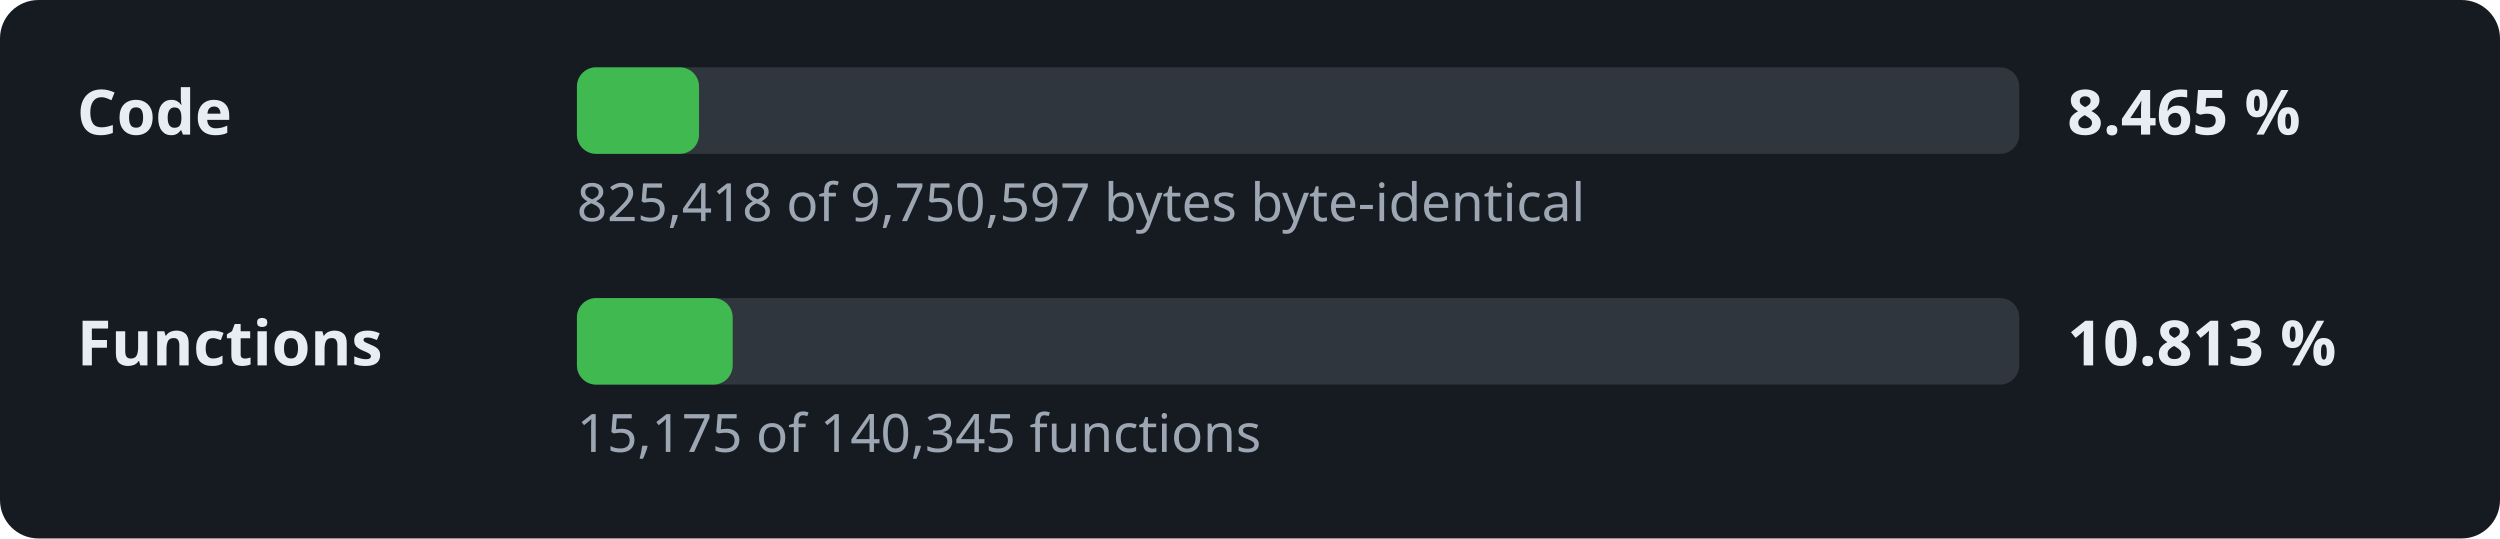
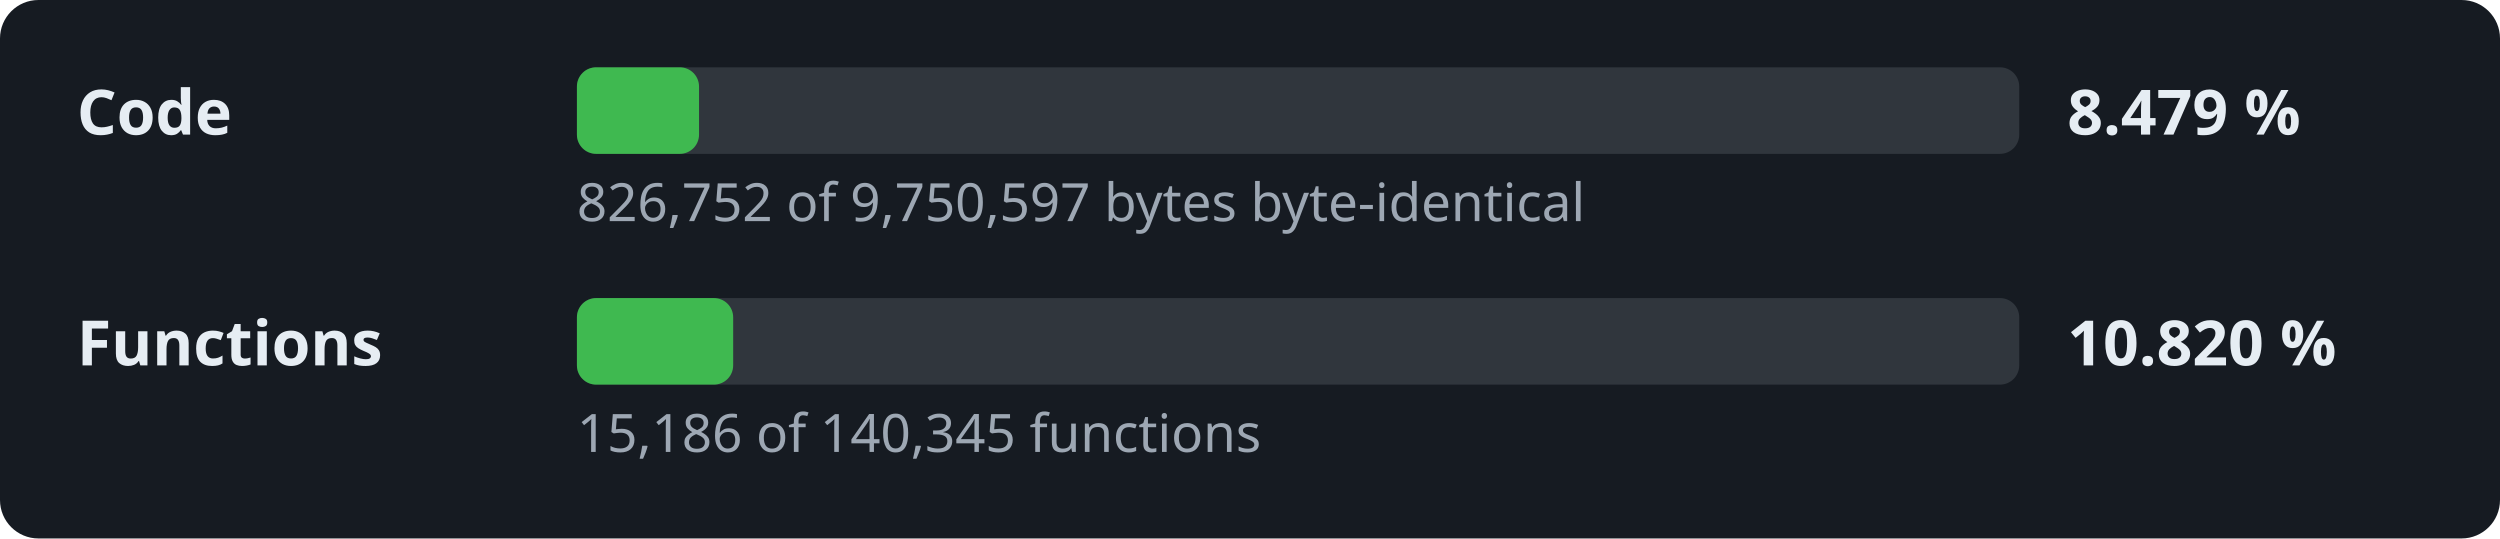
- <svg xmlns="http://www.w3.org/2000/svg" width="520" height="112" viewBox="0 0 520 112" role="img" aria-label="Decompilation progress: 8.465 % of the code">
+ <svg xmlns="http://www.w3.org/2000/svg" width="520" height="112" viewBox="0 0 520 112" role="img" aria-label="Decompilation progress: 8.479 % of the code">
  <style>.l,.v{font:600 13px sans-serif;fill:#e6edf3}.d{font:11px sans-serif;fill:#9da7b3}.t{fill:#30363d}.f{fill:#3fb950}</style>
  <rect width="520" height="112" rx="8" fill="#161b22" />
  <text x="16" y="28" class="l">Code</text>
  <rect x="120" y="14" width="300" height="18" rx="4" class="t" />
  <rect x="120" y="14" width="25.4" height="18" rx="4" class="f" />
-   <text x="430" y="28" class="v">8.465 %</text>
-   <text x="120" y="46" class="d">825,418 of 9,750,597 bytes byte-identical</text>
+   <text x="430" y="28" class="v">8.479 %</text>
+   <text x="120" y="46" class="d">826,752 of 9,750,597 bytes byte-identical</text>
  <text x="16" y="76" class="l">Functions</text>
  <rect x="120" y="62" width="300" height="18" rx="4" class="t" />
-   <rect x="120" y="62" width="32.4" height="18" rx="4" class="f" />
-   <text x="430" y="76" class="v">10.813 %</text>
-   <text x="120" y="94" class="d">15,175 of 140,345 functions</text>
+   <rect x="120" y="62" width="32.5" height="18" rx="4" class="f" />
+   <text x="430" y="76" class="v">10.820 %</text>
+   <text x="120" y="94" class="d">15,186 of 140,345 functions</text>
</svg>
